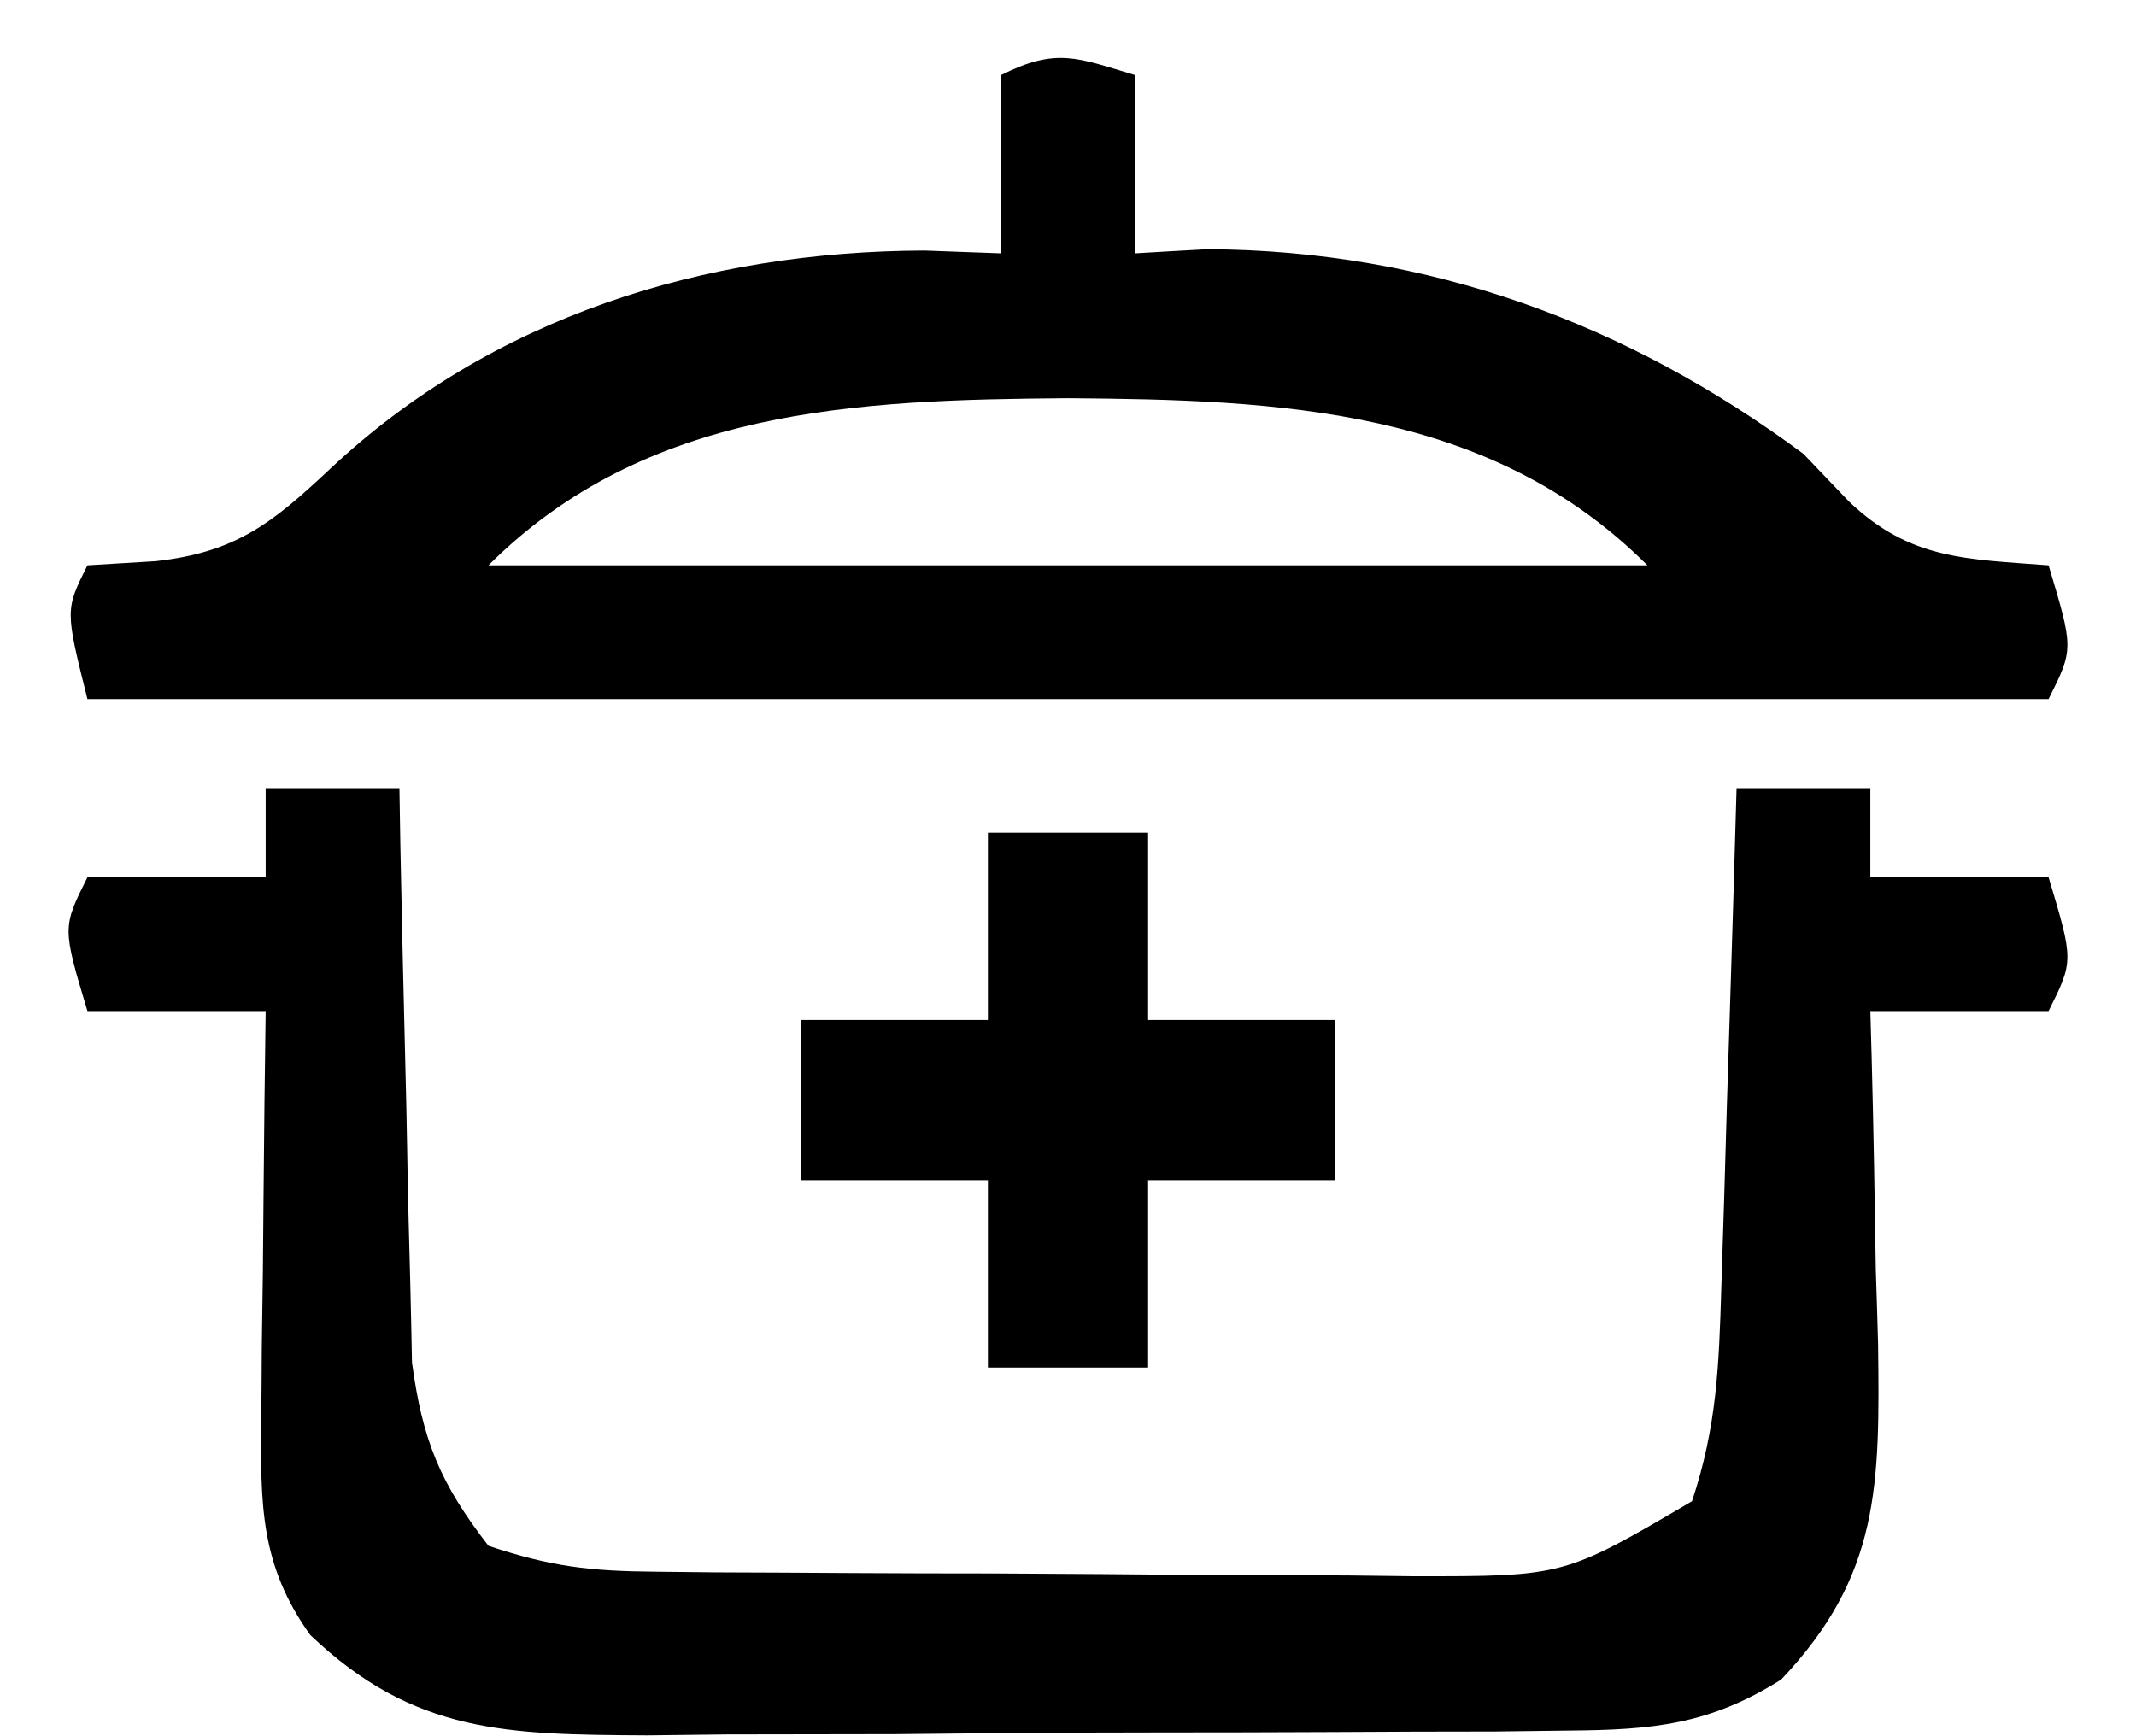
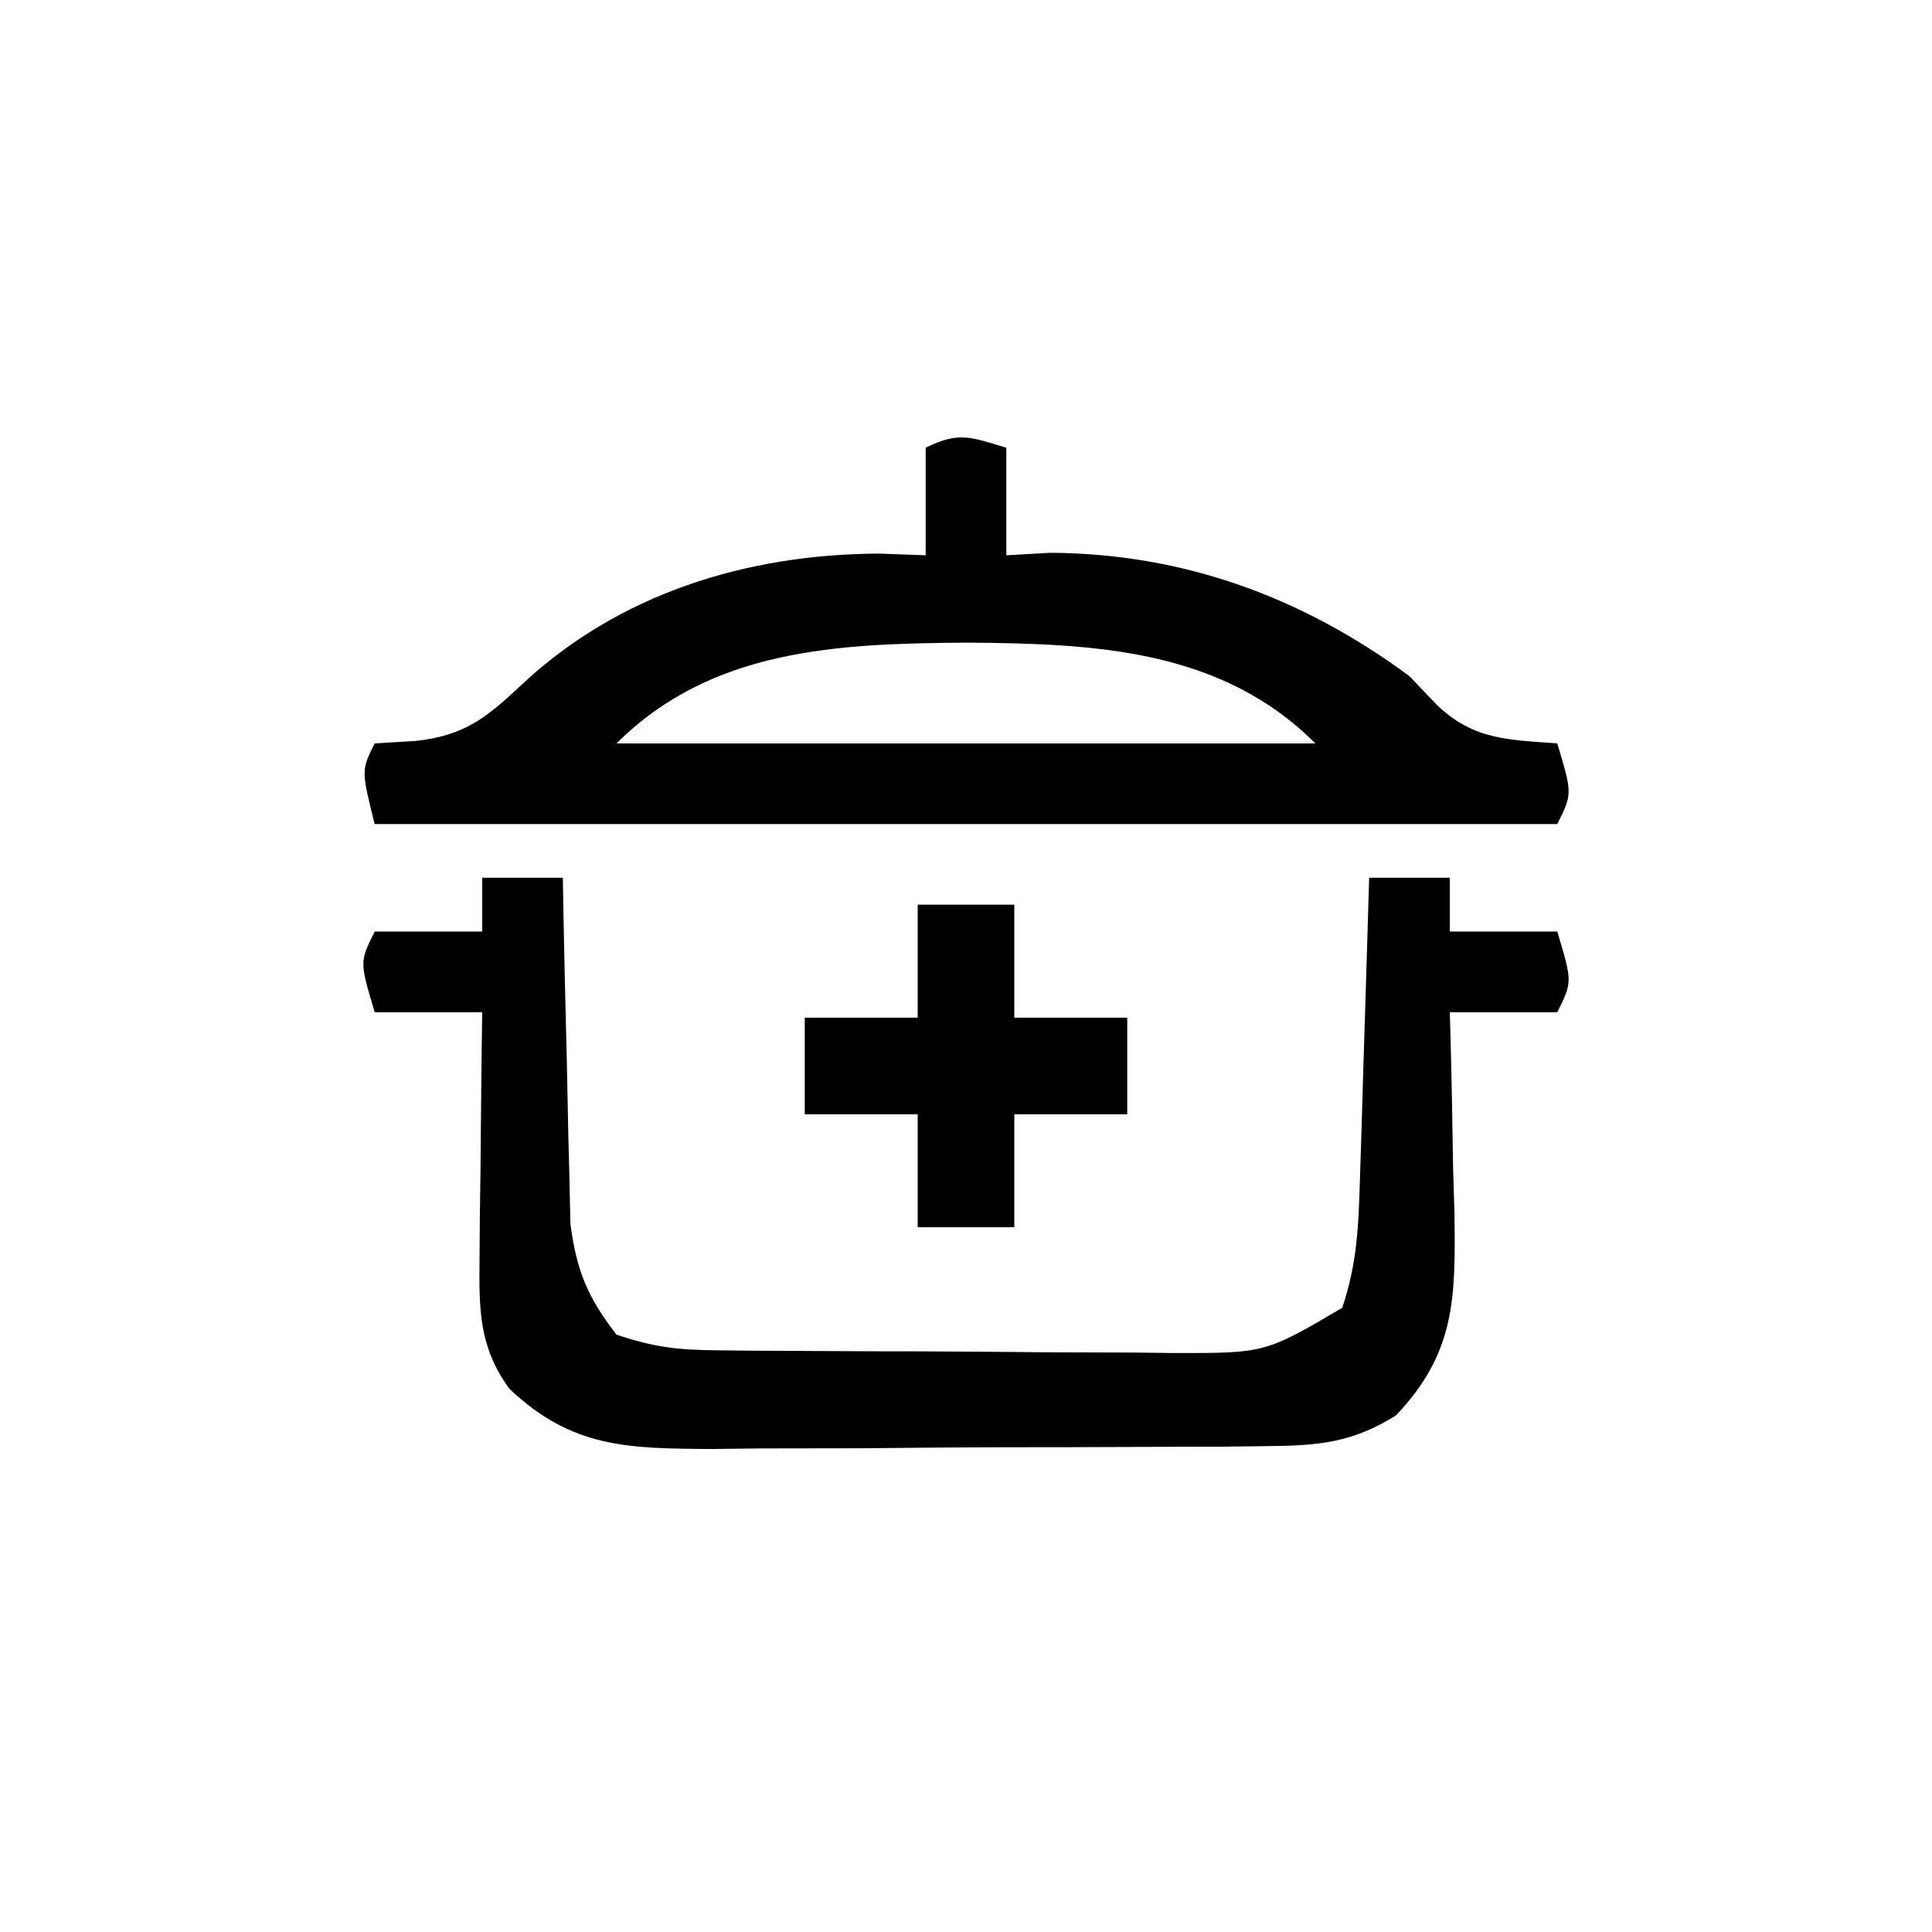
- <svg xmlns="http://www.w3.org/2000/svg" width="16" height="13" viewBox="0 0 16 13" fill="none">
-   <path d="M8.501 0.562C8.501 1.003 8.501 1.444 8.501 1.898C8.769 1.882 8.769 1.882 9.043 1.867C10.7 1.875 12.184 2.419 13.509 3.4C13.622 3.518 13.734 3.637 13.851 3.758C14.309 4.194 14.729 4.188 15.345 4.235C15.533 4.861 15.533 4.861 15.345 5.237C10.497 5.237 5.649 5.237 0.655 5.237C0.488 4.569 0.488 4.569 0.655 4.235C0.823 4.225 0.992 4.214 1.166 4.204C1.763 4.138 2.036 3.923 2.47 3.515C3.682 2.375 5.273 1.883 6.925 1.877C7.115 1.884 7.304 1.891 7.499 1.898C7.499 1.457 7.499 1.016 7.499 0.562C7.915 0.354 8.068 0.433 8.501 0.562ZM3.659 4.235C6.524 4.235 9.389 4.235 12.34 4.235C11.162 3.057 9.585 2.995 8 2.983C6.414 2.995 4.838 3.057 3.659 4.235Z" fill="black" />
-   <path d="M1.99 5.904C2.321 5.904 2.651 5.904 2.992 5.904C2.994 6.047 2.997 6.189 2.999 6.336C3.009 6.866 3.022 7.396 3.035 7.927C3.041 8.156 3.046 8.385 3.05 8.614C3.055 8.945 3.064 9.275 3.073 9.605C3.078 9.803 3.082 10.002 3.086 10.206C3.165 10.793 3.299 11.115 3.659 11.58C4.129 11.737 4.423 11.77 4.909 11.774C5.135 11.777 5.135 11.777 5.366 11.779C5.611 11.78 5.611 11.78 5.86 11.781C6.027 11.782 6.195 11.783 6.368 11.784C6.723 11.786 7.078 11.787 7.433 11.787C7.976 11.789 8.518 11.794 9.061 11.799C9.406 11.8 9.751 11.801 10.096 11.802C10.258 11.804 10.42 11.806 10.587 11.808C11.716 11.809 11.716 11.809 12.674 11.246C12.861 10.685 12.876 10.23 12.894 9.638C12.901 9.421 12.908 9.204 12.915 8.981C12.922 8.752 12.928 8.523 12.935 8.294C12.942 8.063 12.95 7.832 12.957 7.601C12.975 7.035 12.992 6.47 13.008 5.904C13.338 5.904 13.669 5.904 14.01 5.904C14.01 6.125 14.01 6.345 14.01 6.572C14.45 6.572 14.891 6.572 15.345 6.572C15.533 7.198 15.533 7.198 15.345 7.574C14.904 7.574 14.464 7.574 14.01 7.574C14.015 7.748 14.015 7.748 14.02 7.926C14.034 8.455 14.043 8.985 14.051 9.514C14.057 9.697 14.063 9.88 14.068 10.068C14.081 11.12 14.084 11.801 13.342 12.582C12.806 12.919 12.383 12.959 11.756 12.964C11.572 12.966 11.388 12.969 11.199 12.971C11.001 12.971 10.803 12.972 10.599 12.972C10.395 12.973 10.191 12.974 9.98 12.975C9.548 12.977 9.117 12.978 8.685 12.978C8.024 12.978 7.364 12.984 6.704 12.991C6.284 12.992 5.865 12.992 5.445 12.993C5.248 12.995 5.05 12.998 4.847 13C3.798 12.994 3.102 12.989 2.324 12.248C1.949 11.725 1.951 11.272 1.957 10.639C1.959 10.46 1.96 10.281 1.961 10.097C1.963 9.912 1.966 9.726 1.969 9.535C1.971 9.347 1.972 9.159 1.974 8.965C1.978 8.501 1.983 8.038 1.99 7.574C1.549 7.574 1.109 7.574 0.655 7.574C0.467 6.948 0.467 6.948 0.655 6.572C1.095 6.572 1.536 6.572 1.99 6.572C1.99 6.352 1.99 6.131 1.99 5.904Z" fill="black" />
-   <path d="M8 6.238V10.245" stroke="black" stroke-width="1.2" />
-   <path d="M5.997 8.241H10.003" stroke="black" stroke-width="1.2" />
+ <svg xmlns="http://www.w3.org/2000/svg" width="24" height="24" viewBox="0 0 24 24" fill="none">
+   <path d="M12.501 5.562C12.501 6.003 12.501 6.444 12.501 6.898C12.769 6.882 12.769 6.882 13.043 6.867C14.7 6.875 16.184 7.419 17.509 8.4C17.622 8.518 17.734 8.637 17.851 8.758C18.309 9.194 18.729 9.188 19.345 9.235C19.533 9.861 19.533 9.861 19.345 10.237C14.497 10.237 9.649 10.237 4.654 10.237C4.488 9.569 4.488 9.569 4.654 9.235C4.823 9.225 4.992 9.214 5.166 9.204C5.763 9.138 6.036 8.923 6.47 8.515C7.682 7.375 9.273 6.883 10.925 6.877C11.114 6.884 11.304 6.891 11.499 6.898C11.499 6.457 11.499 6.016 11.499 5.562C11.915 5.354 12.068 5.433 12.501 5.562ZM7.659 9.235C10.524 9.235 13.389 9.235 16.34 9.235C15.162 8.057 13.585 7.995 12 7.983C10.414 7.995 8.838 8.057 7.659 9.235Z" fill="black" />
+   <path d="M5.99 10.904C6.321 10.904 6.651 10.904 6.992 10.904C6.994 11.047 6.997 11.189 6.999 11.335C7.009 11.866 7.022 12.396 7.035 12.927C7.041 13.156 7.046 13.385 7.05 13.614C7.055 13.944 7.064 14.275 7.073 14.605C7.078 14.803 7.082 15.002 7.086 15.206C7.165 15.793 7.299 16.115 7.659 16.58C8.129 16.737 8.423 16.77 8.909 16.774C9.135 16.776 9.135 16.776 9.366 16.779C9.611 16.78 9.611 16.78 9.86 16.781C10.027 16.782 10.195 16.783 10.368 16.784C10.723 16.786 11.078 16.787 11.433 16.787C11.976 16.789 12.518 16.794 13.061 16.799C13.406 16.8 13.751 16.801 14.096 16.802C14.258 16.804 14.42 16.806 14.587 16.808C15.716 16.809 15.716 16.809 16.674 16.246C16.861 15.685 16.876 15.23 16.894 14.638C16.901 14.421 16.908 14.204 16.915 13.981C16.922 13.752 16.928 13.523 16.935 13.294C16.942 13.063 16.95 12.832 16.957 12.601C16.974 12.035 16.992 11.47 17.008 10.904C17.338 10.904 17.669 10.904 18.01 10.904C18.01 11.125 18.01 11.345 18.01 11.572C18.45 11.572 18.891 11.572 19.345 11.572C19.533 12.198 19.533 12.198 19.345 12.574C18.904 12.574 18.464 12.574 18.01 12.574C18.015 12.748 18.015 12.748 18.02 12.926C18.034 13.455 18.043 13.985 18.051 14.514C18.057 14.697 18.063 14.88 18.068 15.068C18.081 16.12 18.084 16.801 17.342 17.582C16.806 17.919 16.383 17.959 15.756 17.964C15.572 17.966 15.388 17.968 15.199 17.971C15.001 17.971 14.803 17.971 14.599 17.972C14.395 17.973 14.191 17.974 13.98 17.975C13.549 17.977 13.117 17.978 12.685 17.978C12.024 17.978 11.364 17.984 10.704 17.991C10.284 17.992 9.865 17.992 9.445 17.993C9.248 17.995 9.05 17.997 8.847 18C7.798 17.994 7.102 17.989 6.324 17.248C5.949 16.725 5.951 16.272 5.957 15.639C5.959 15.46 5.96 15.281 5.961 15.097C5.963 14.912 5.966 14.726 5.969 14.535C5.971 14.347 5.972 14.159 5.974 13.965C5.978 13.501 5.983 13.038 5.99 12.574C5.549 12.574 5.109 12.574 4.655 12.574C4.467 11.948 4.467 11.948 4.655 11.572C5.095 11.572 5.536 11.572 5.99 11.572C5.99 11.352 5.99 11.131 5.99 10.904Z" fill="black" />
+   <path d="M12 11.238V15.245" stroke="black" stroke-width="1.2" />
+   <path d="M9.997 13.242H14.003" stroke="black" stroke-width="1.2" />
</svg>
